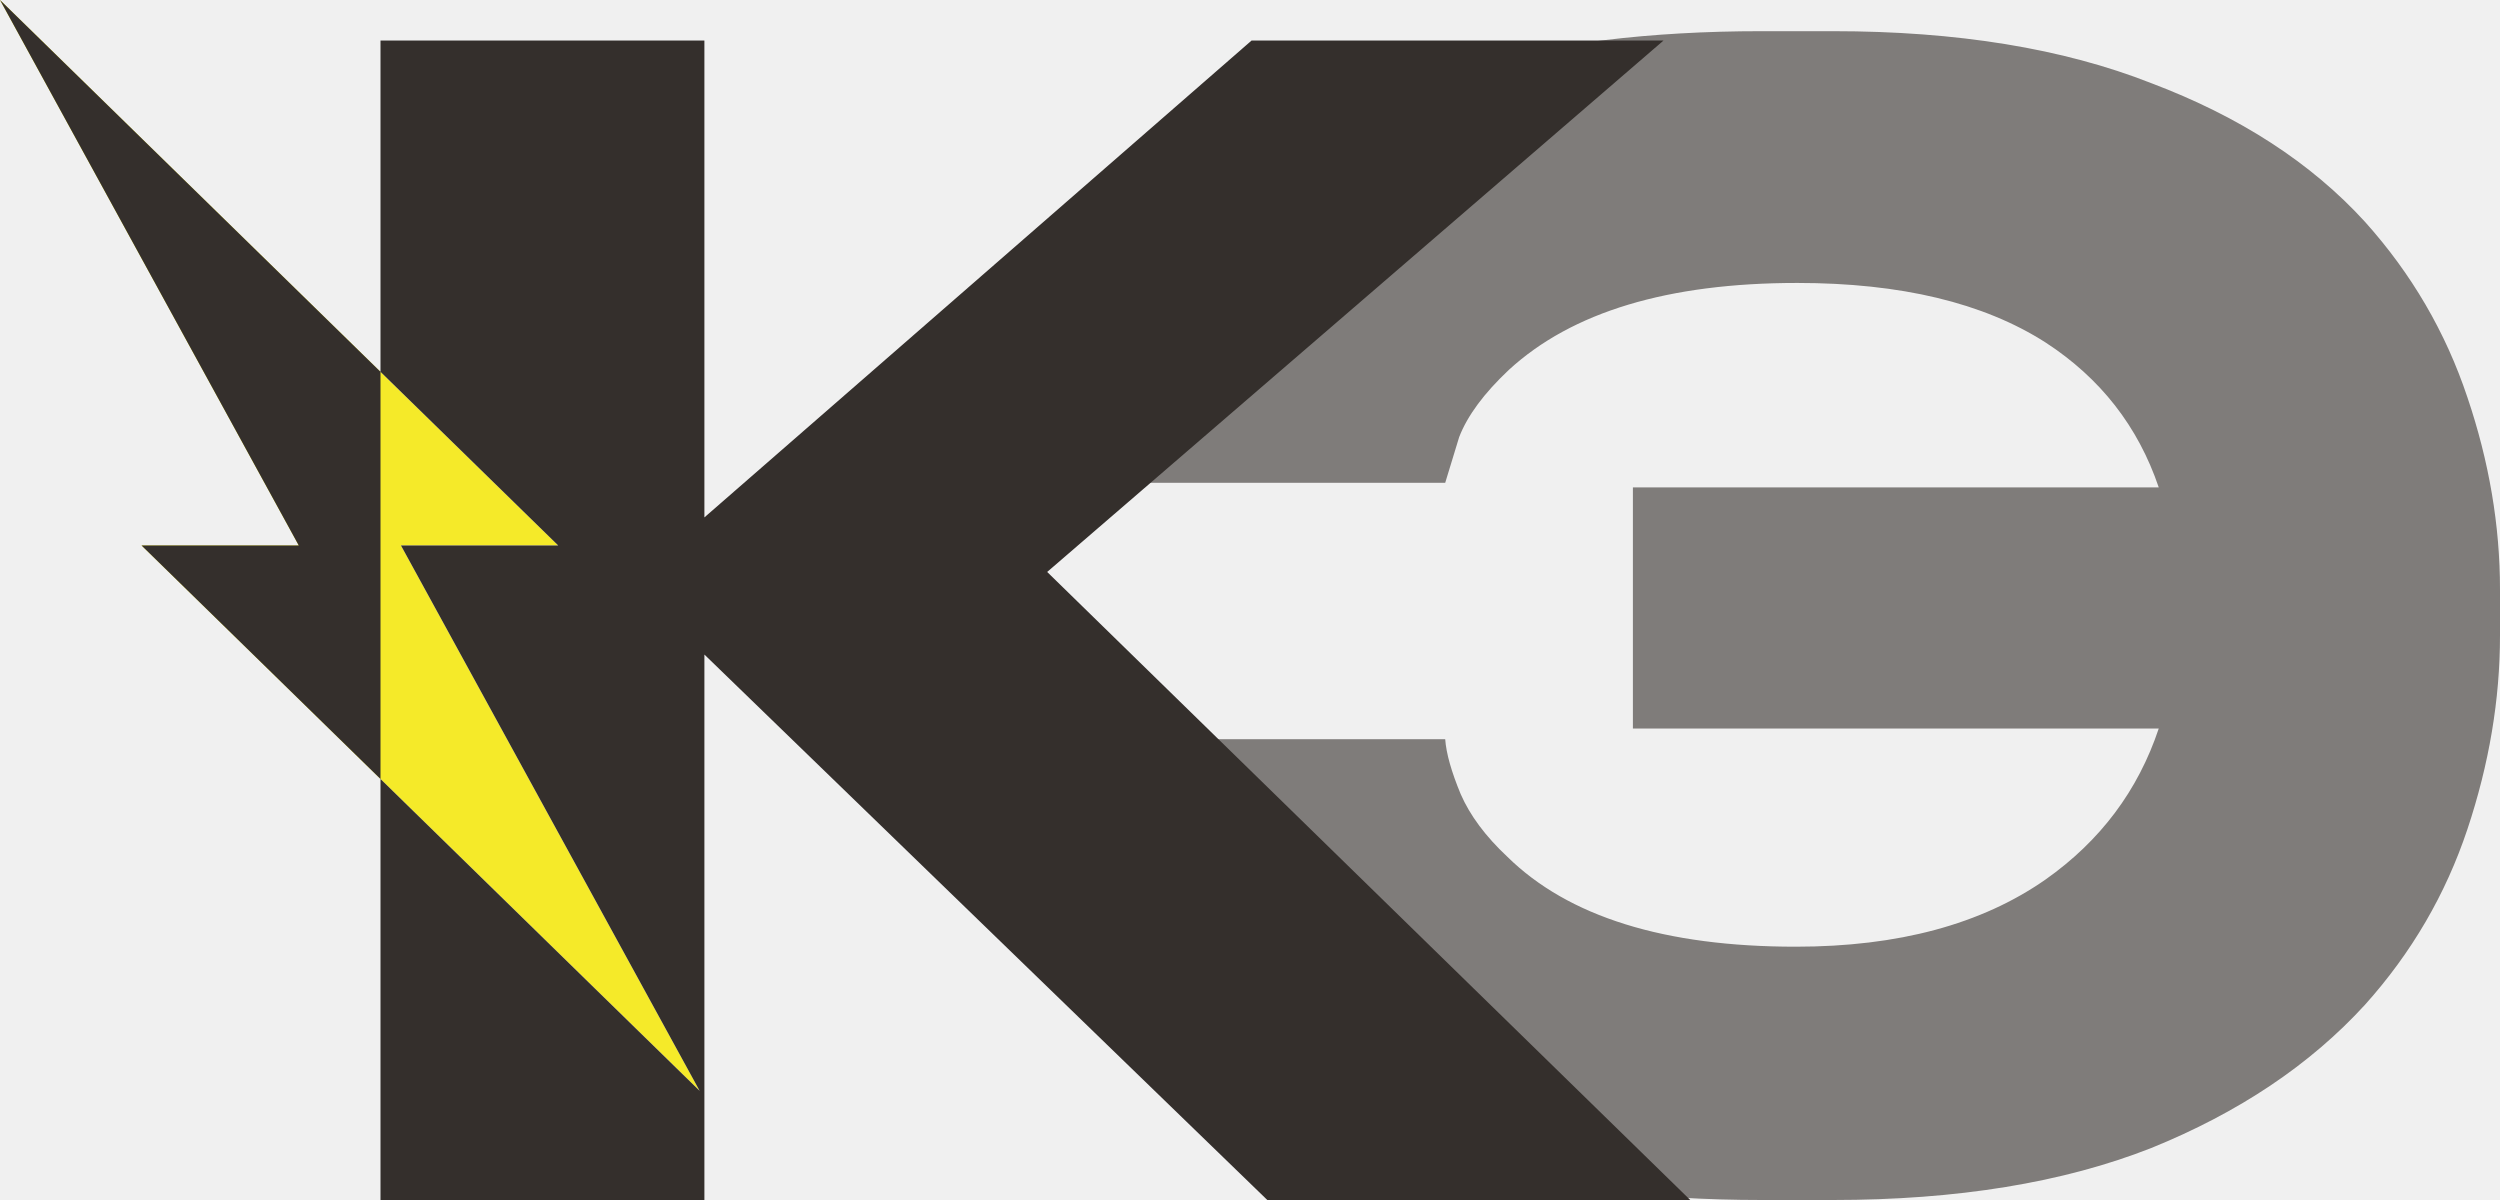
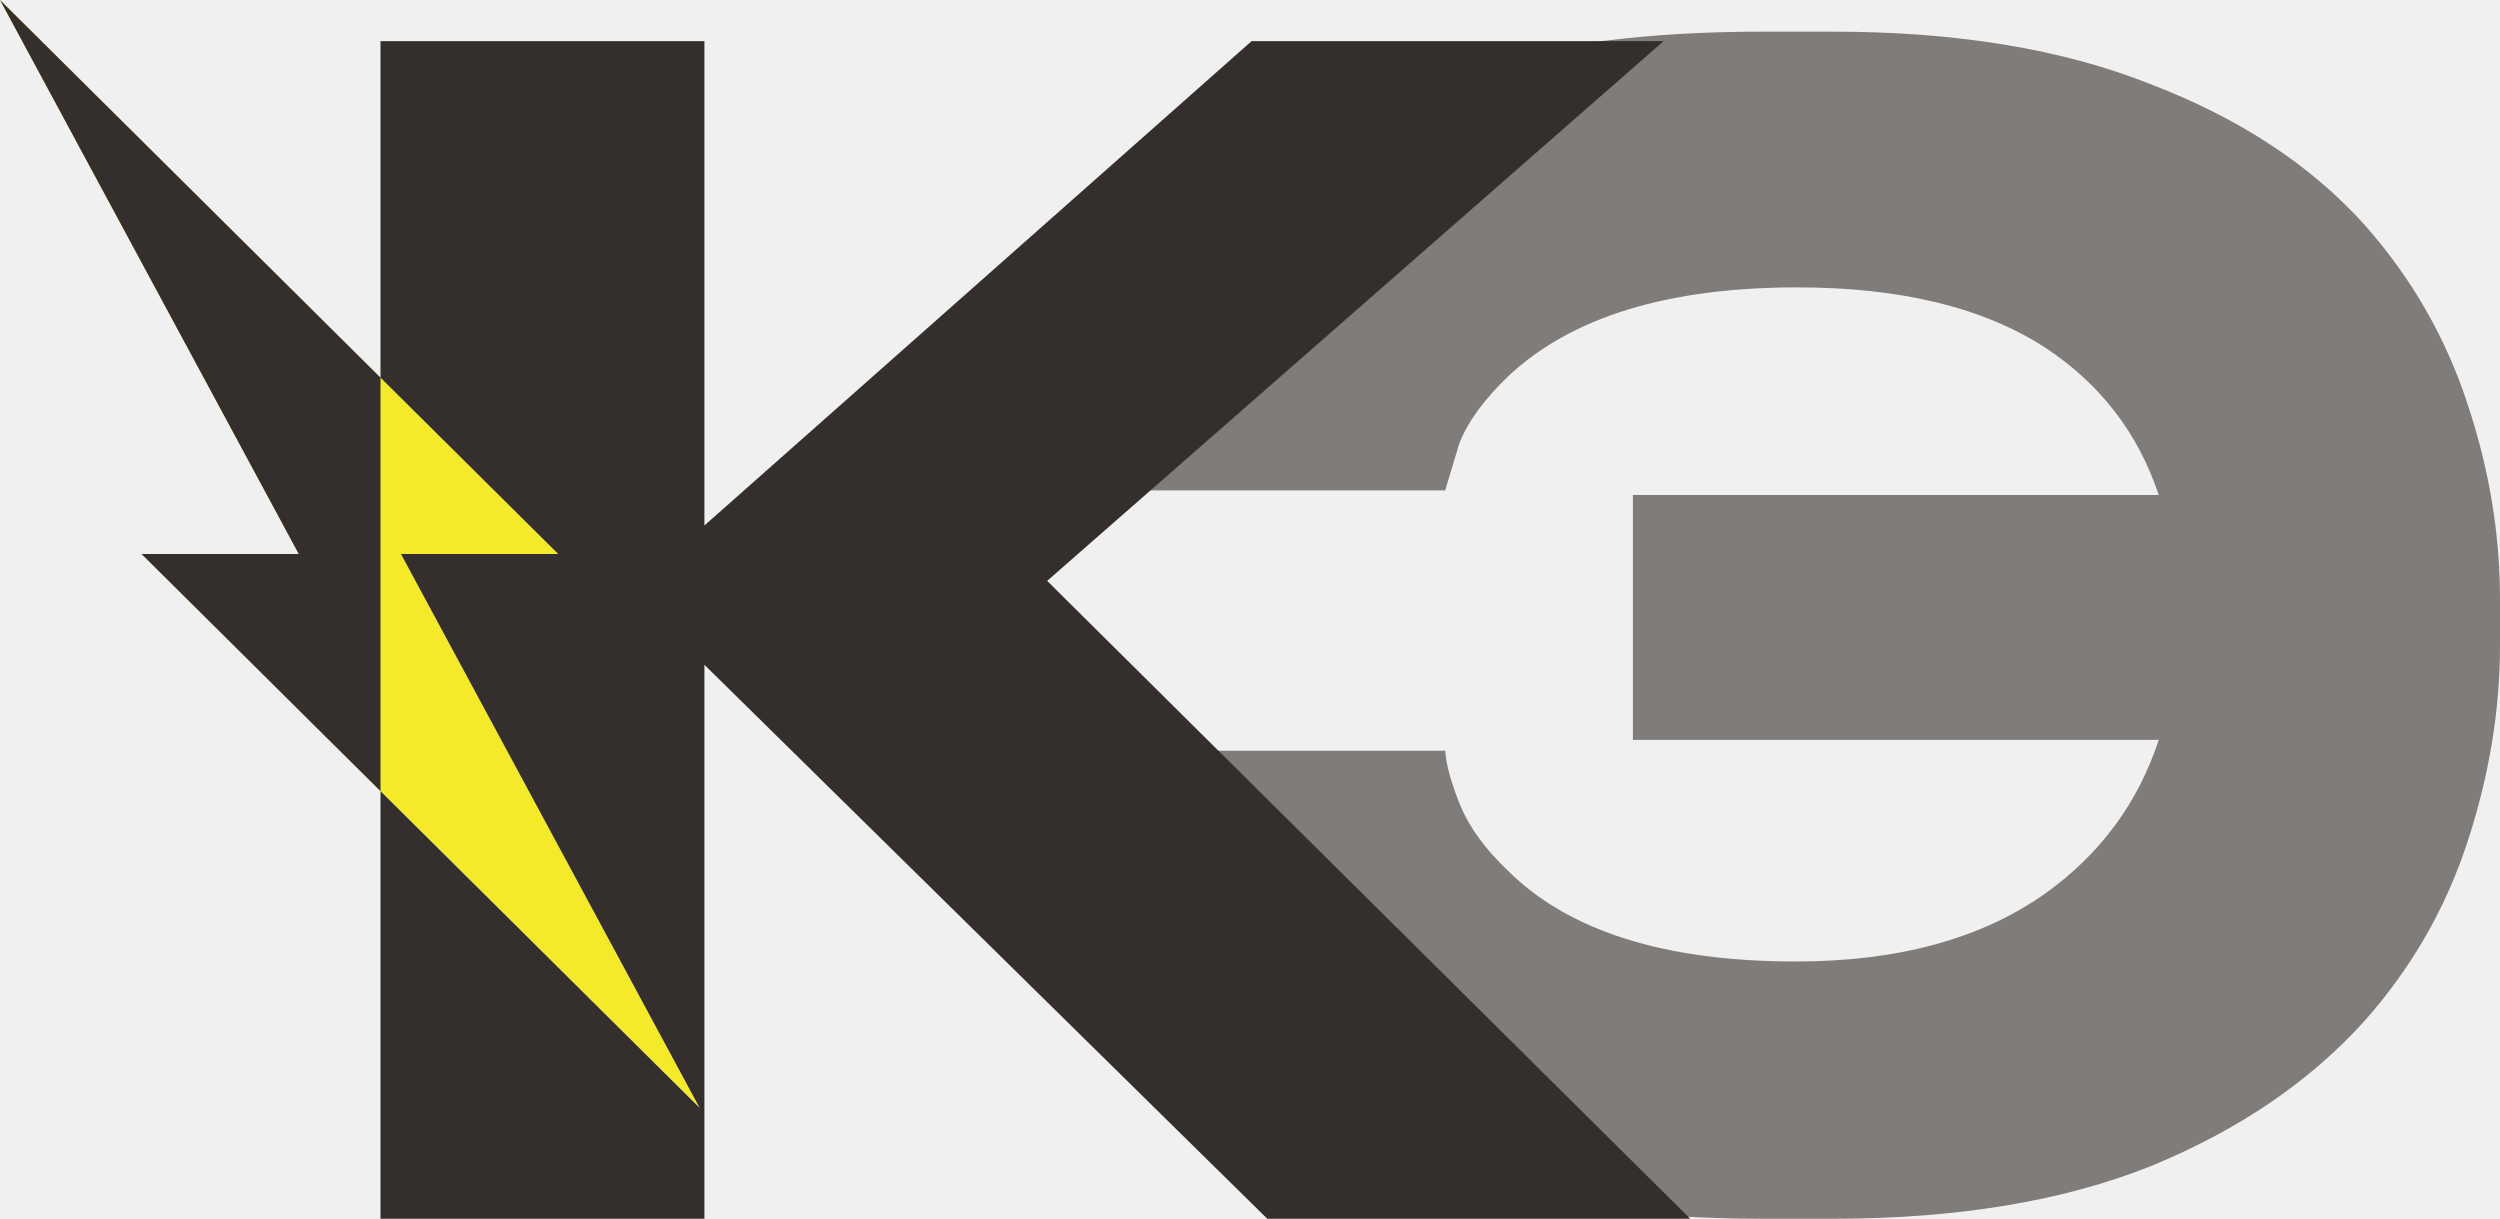
- <svg xmlns="http://www.w3.org/2000/svg" width="100" height="48" viewBox="0 0 100 48" fill="none">
+ <svg xmlns="http://www.w3.org/2000/svg" width="80" height="39" viewBox="0 0 80 39" fill="none">
  <g clip-path="url(#clip0_102_29)">
-     <path fill-rule="evenodd" clip-rule="evenodd" d="M0 0L22.327 21.818H16.038L27.987 43.636L5.66 21.818H11.95L0 0Z" fill="#F5EA29" />
-     <path d="M100 25.417C100 27.98 99.565 30.564 98.697 33.168C97.828 35.773 96.464 38.112 94.602 40.188C92.409 42.588 89.555 44.501 86.04 45.925C82.523 47.308 78.284 48 73.32 48H70.465C61.489 48 54.747 45.986 50.238 41.958C48.336 40.289 46.929 38.397 46.019 36.281C45.109 34.165 44.654 31.988 44.654 29.75V29.567H57.808C57.849 30.137 58.056 30.869 58.428 31.765C58.801 32.619 59.421 33.453 60.29 34.267C62.73 36.668 66.577 37.868 71.831 37.868C75.926 37.868 79.255 36.973 81.82 35.182C84.013 33.636 85.523 31.622 86.35 29.14H65.316V19.496H86.35C85.523 17.055 84.013 15.122 81.82 13.698C79.338 12.111 76.029 11.318 71.892 11.318C66.722 11.318 62.875 12.477 60.352 14.797C59.359 15.732 58.697 16.628 58.367 17.482L57.808 19.313H44.654V19.191C44.654 16.913 45.109 14.715 46.019 12.599C46.929 10.483 48.356 8.612 50.3 6.984C54.809 3.159 61.531 1.247 70.465 1.247H73.32C78.284 1.247 82.523 1.938 86.04 3.322C89.597 4.665 92.451 6.516 94.602 8.876C96.464 10.951 97.828 13.291 98.697 15.895C99.565 18.459 100 21.022 100 23.586V25.417Z" fill="#342F2C" fill-opacity="0.6" />
-     <path fill-rule="evenodd" clip-rule="evenodd" d="M15.22 14.873L0 0L11.95 21.818H5.66L15.22 31.16V48H28.176V26.182L50.692 48H67.61L41.887 22.878L66.541 1.621H50.063L28.176 20.696V1.621H15.22V14.873ZM15.22 14.873V31.16L27.987 43.636L16.038 21.818H22.327L15.22 14.873Z" fill="#342F2C" />
+     <path fill-rule="evenodd" clip-rule="evenodd" d="M0 0L17.862 17.727H12.83L22.39 35.455L4.528 17.727H9.56L0 0Z" fill="#F5EA29" />
+     <path d="M80 20.651C80 22.734 79.652 24.833 78.957 26.949C78.263 29.065 77.171 30.966 75.681 32.652C73.927 34.603 71.644 36.157 68.832 37.314C66.019 38.438 62.627 39 58.656 39H56.372C49.192 39 43.798 37.364 40.191 34.09C38.668 32.735 37.543 31.198 36.815 29.478C36.087 27.759 35.723 25.991 35.723 24.172V24.023H46.246C46.279 24.486 46.445 25.081 46.743 25.809C47.041 26.503 47.537 27.181 48.232 27.842C50.184 29.793 53.262 30.768 57.465 30.768C60.741 30.768 63.404 30.041 65.456 28.586C67.21 27.329 68.418 25.693 69.08 23.676H52.253V15.841H69.08C68.418 13.857 67.21 12.287 65.456 11.13C63.471 9.84 60.823 9.196 57.514 9.196C53.378 9.196 50.3 10.138 48.282 12.022C47.487 12.783 46.958 13.51 46.693 14.204L46.246 15.692H35.723V15.593C35.723 13.742 36.087 11.956 36.815 10.237C37.543 8.518 38.685 6.997 40.24 5.675C43.847 2.567 49.225 1.013 56.372 1.013H58.656C62.627 1.013 66.019 1.575 68.832 2.699C71.677 3.79 73.961 5.294 75.681 7.212C77.171 8.898 78.263 10.799 78.957 12.915C79.652 14.998 80 17.081 80 19.163V20.651Z" fill="#342F2C" fill-opacity="0.6" />
+     <path fill-rule="evenodd" clip-rule="evenodd" d="M12.176 12.085L0 0L9.56 17.727H4.528L12.176 25.317V39H22.541V21.273L40.553 39H54.088L33.509 18.588L53.233 1.317H40.05L22.541 16.816V1.317H12.176V12.085ZM12.176 12.085V25.317L22.39 35.455L12.83 17.727H17.862L12.176 12.085Z" fill="#342F2C" />
  </g>
  <defs>
    <clipPath id="clip0_102_29">
-       <rect width="100" height="48" fill="white" />
+       <rect width="80" height="39" fill="white" />
    </clipPath>
  </defs>
</svg>
